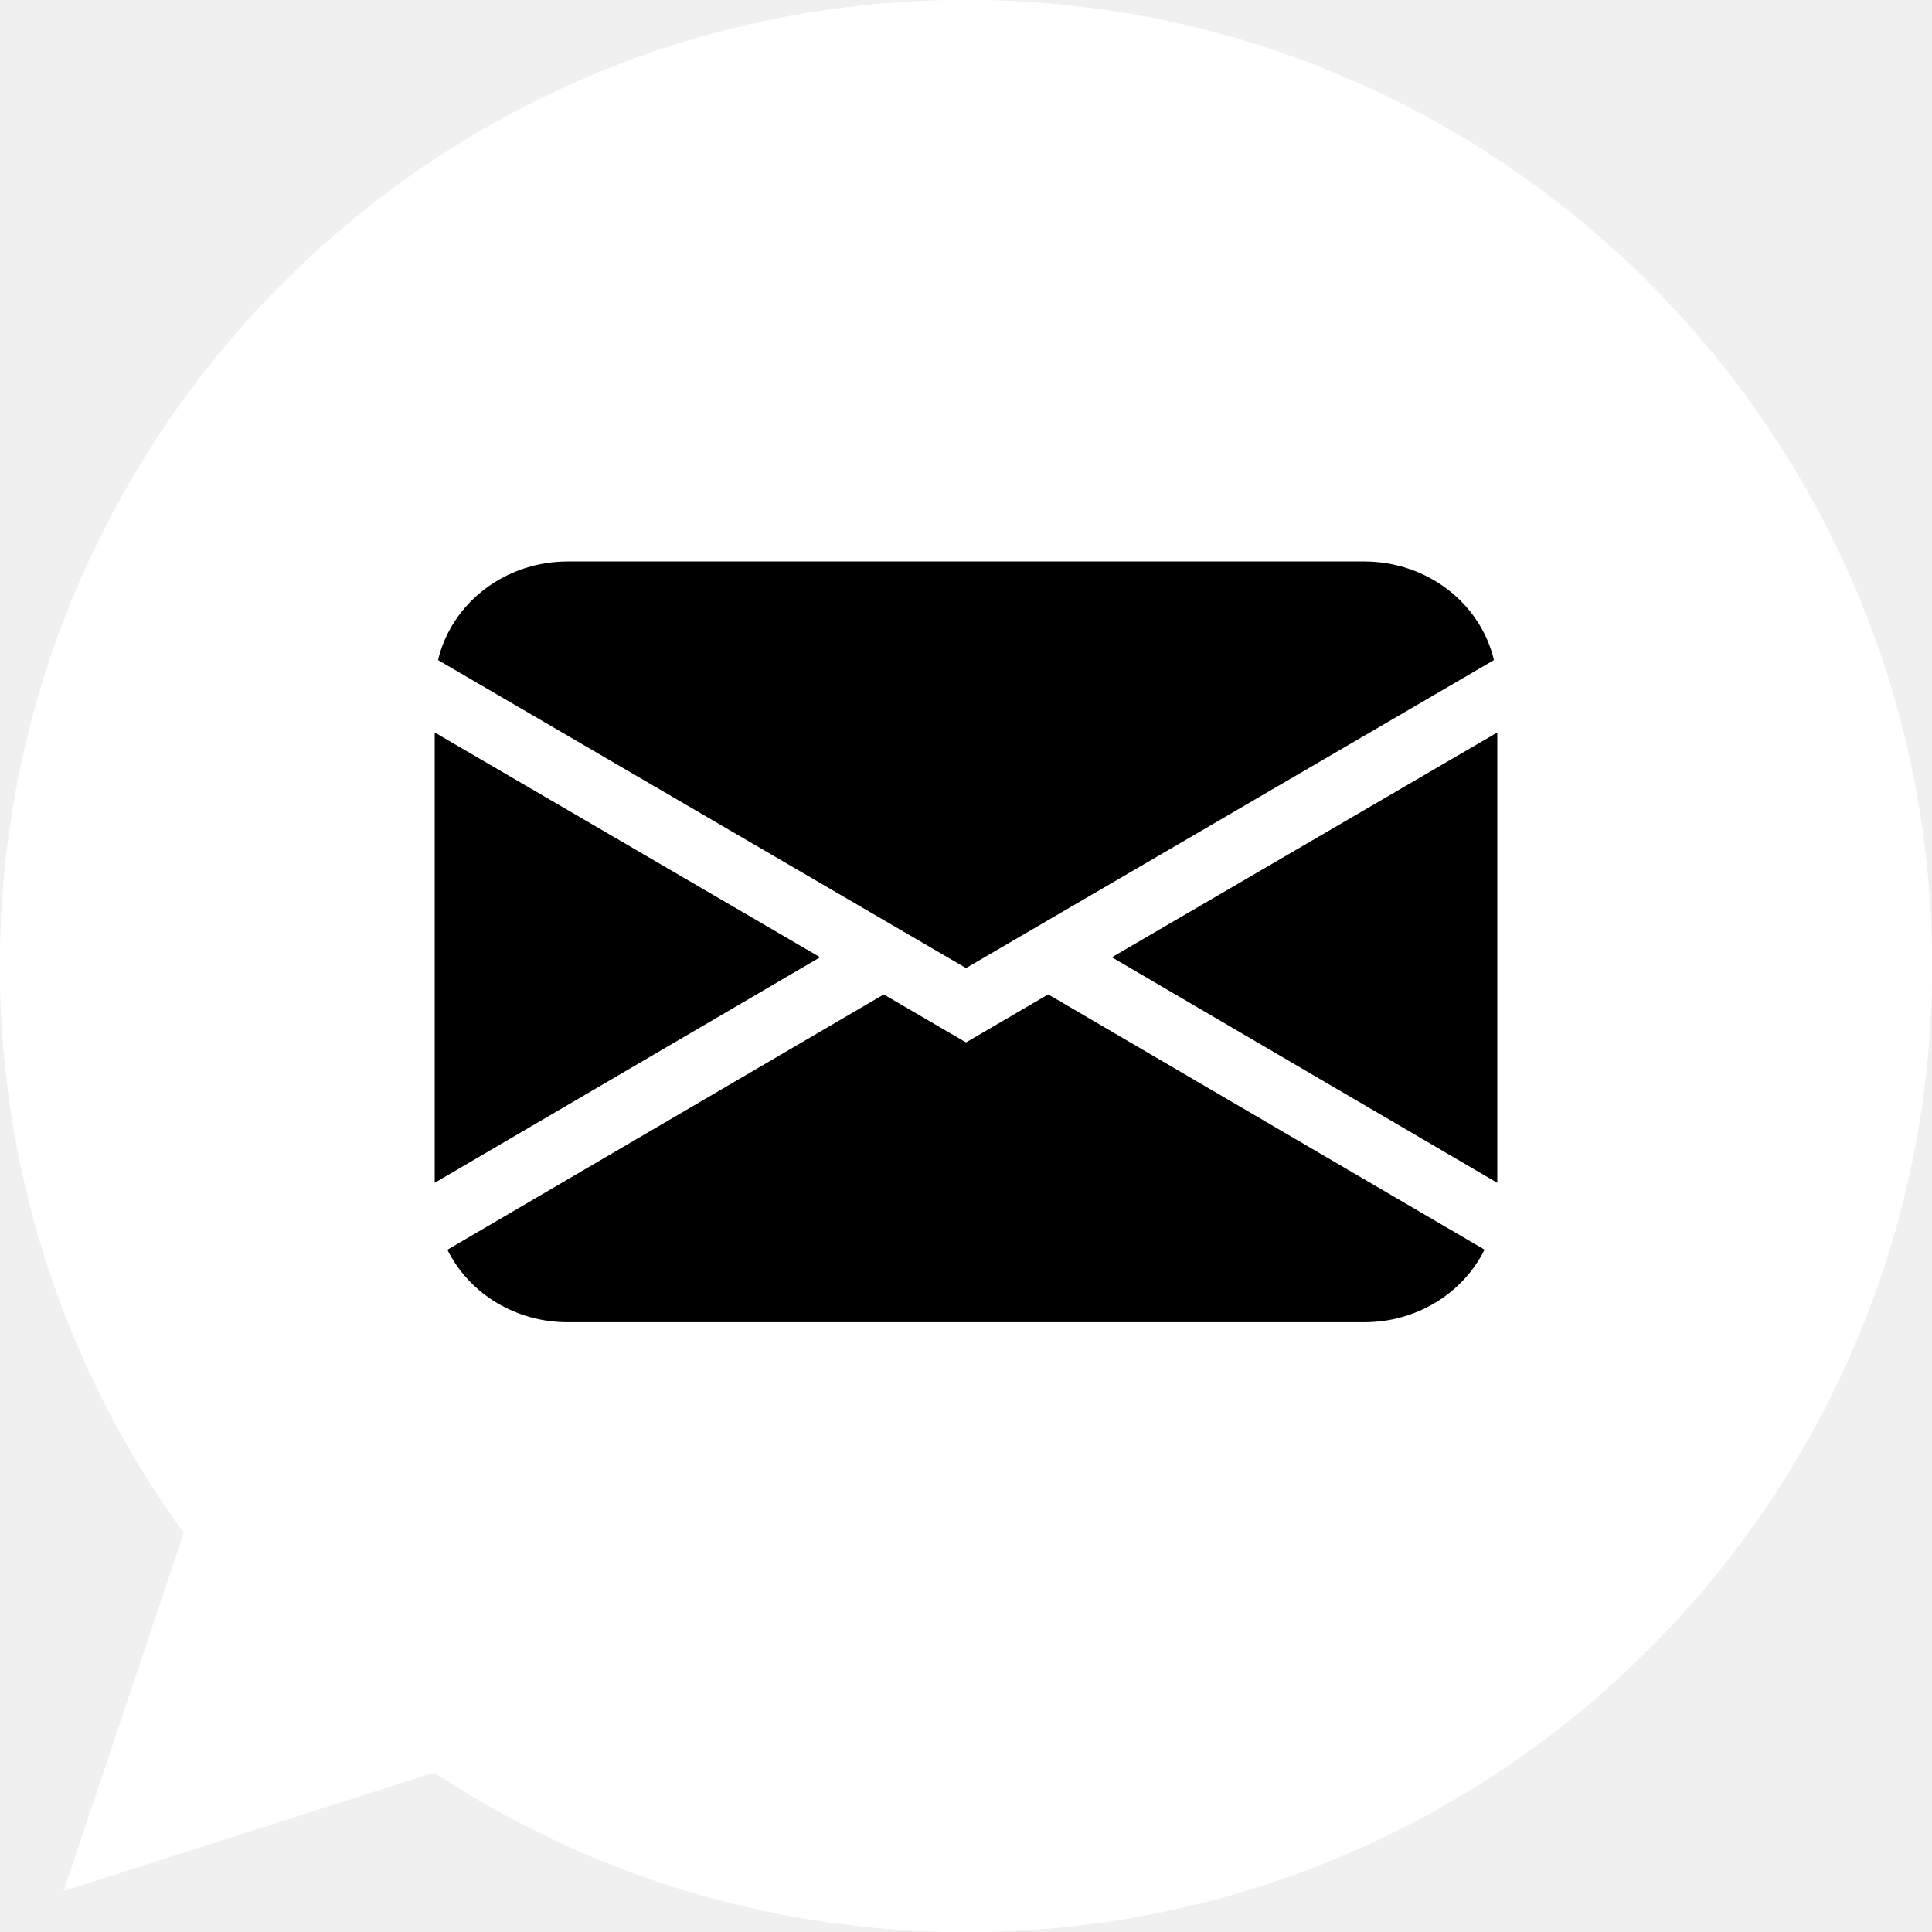
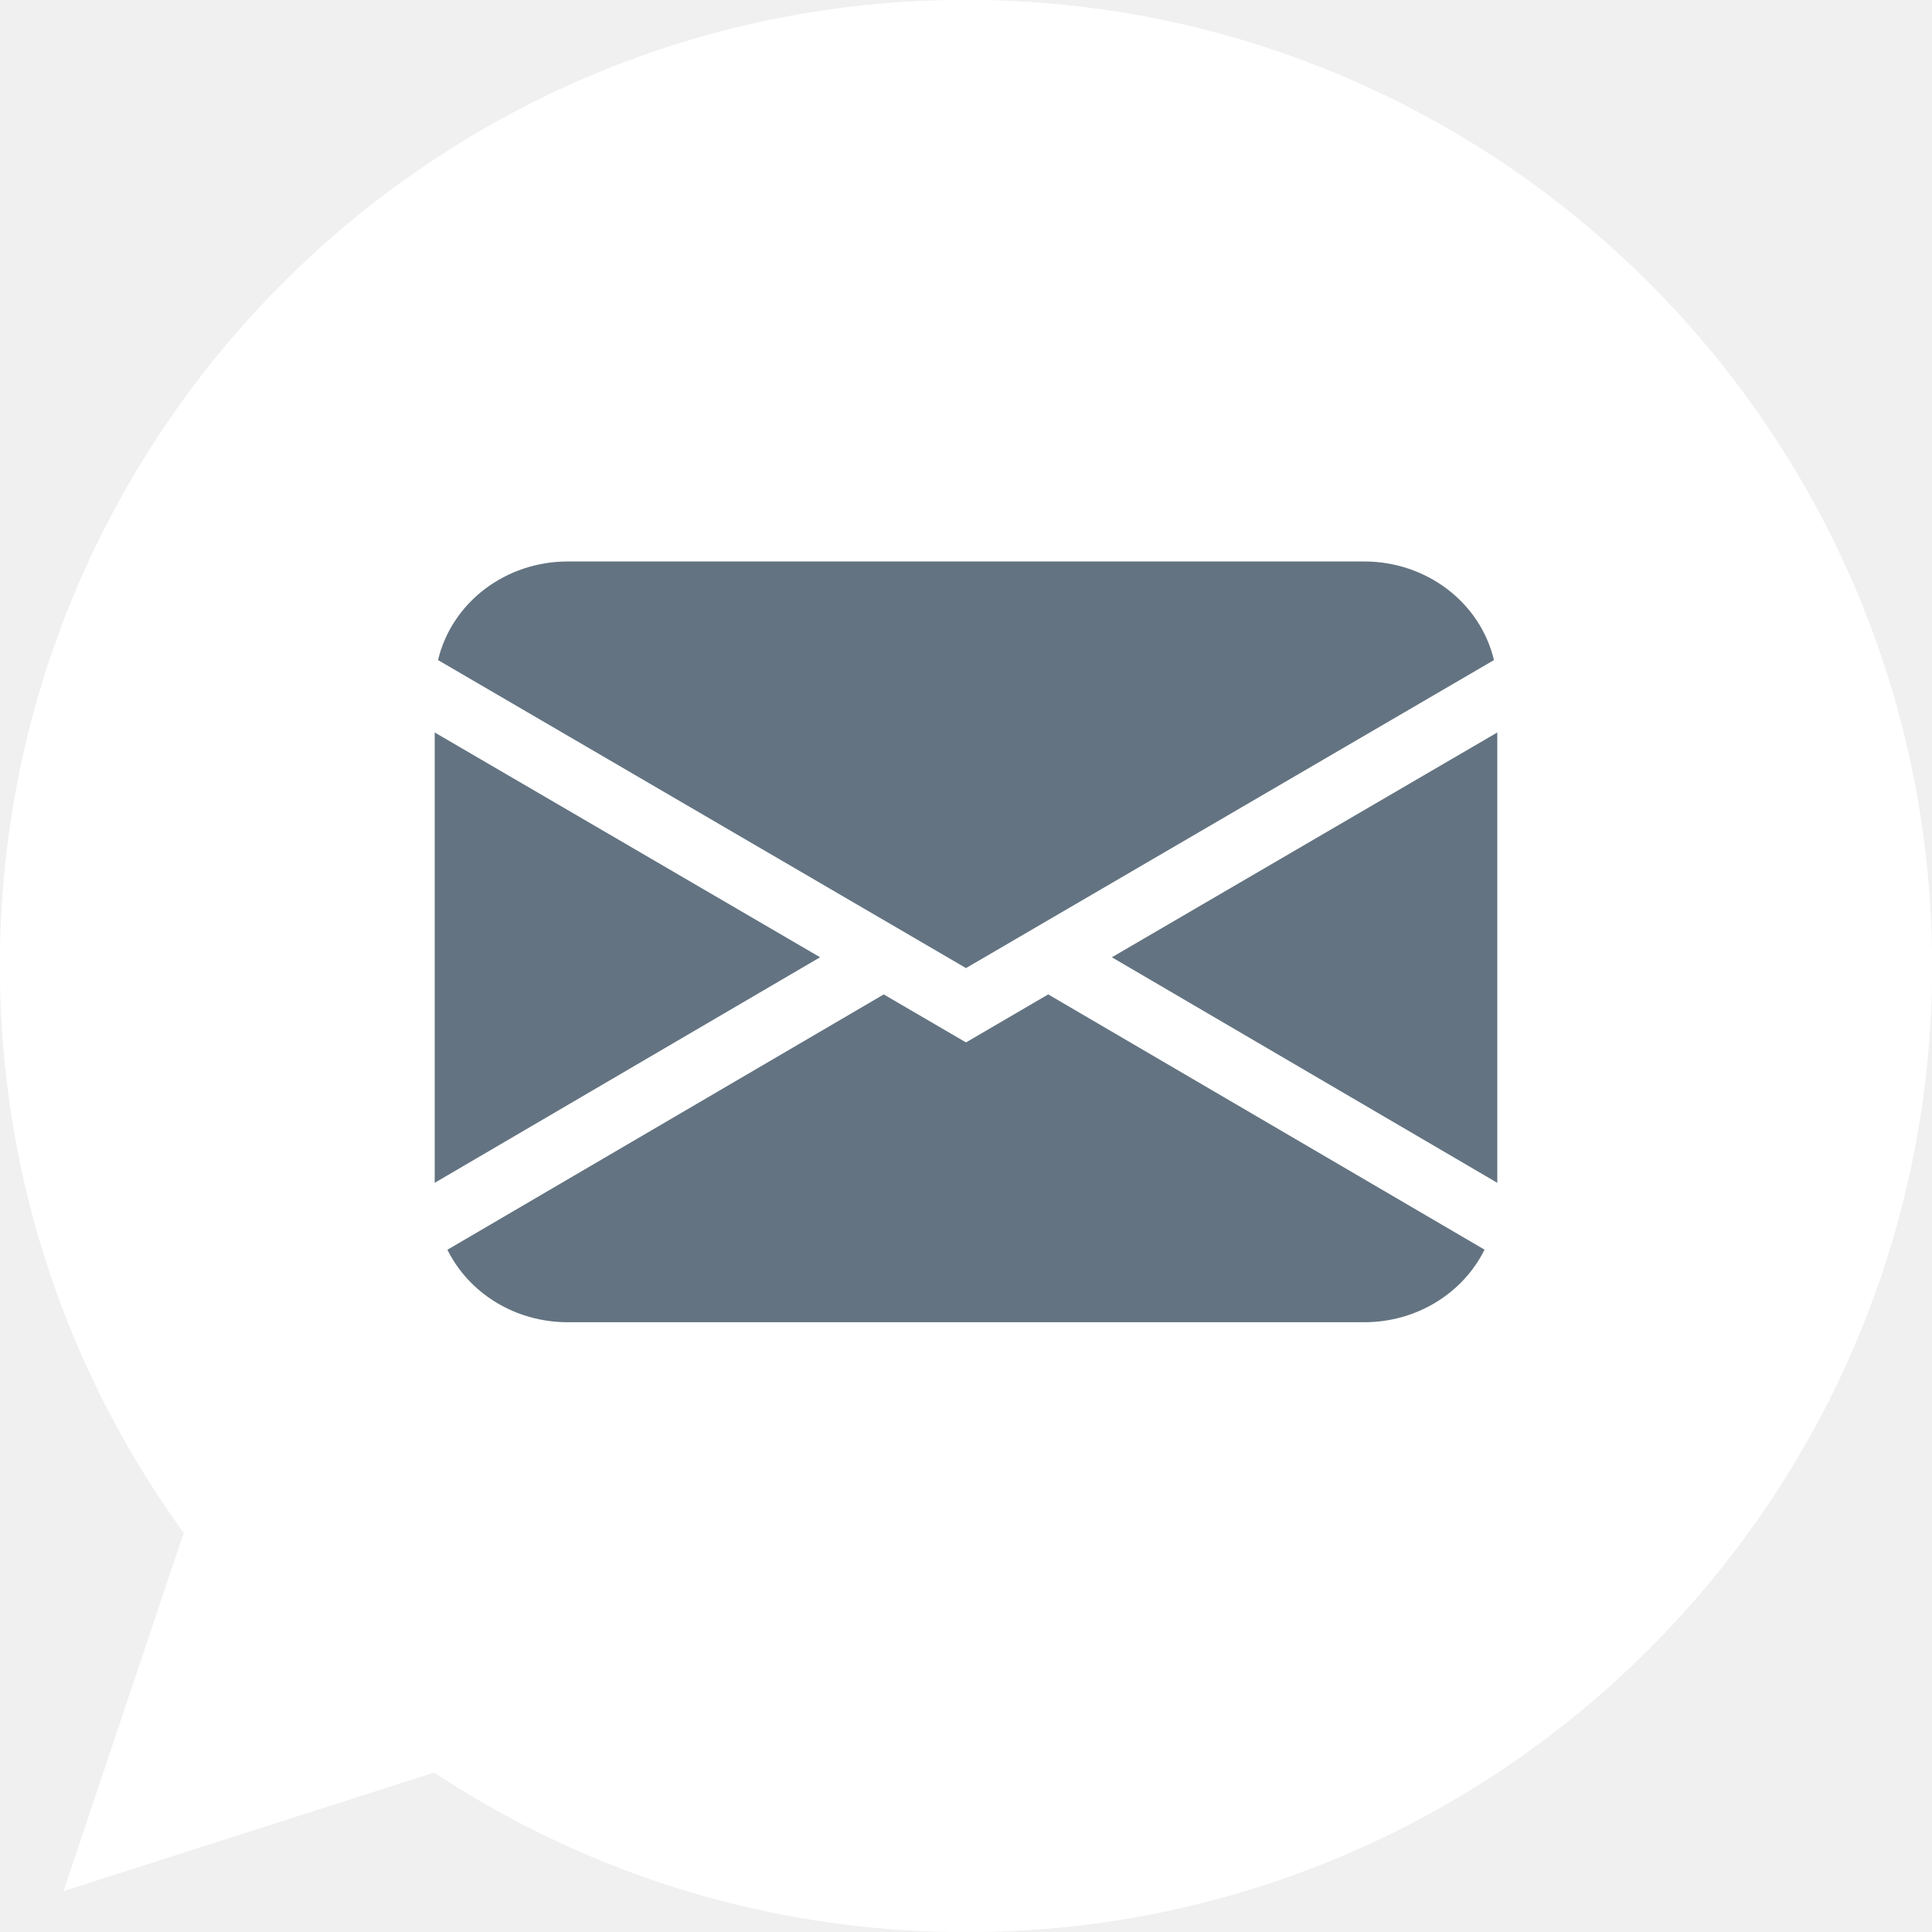
<svg xmlns="http://www.w3.org/2000/svg" width="40" height="40" viewBox="0 0 40 40" fill="none">
  <path d="M20 40C31.046 40 40 31.046 40 20C40 8.954 31.046 0 20 0C8.954 0 0 8.954 0 20C0 31.046 8.954 40 20 40Z" fill="white" />
  <path d="M20.005 0H19.995C8.967 0 0 8.97 0 20C0 24.375 1.41 28.43 3.808 31.723L1.315 39.153L9.002 36.695C12.165 38.79 15.938 40 20.005 40C31.032 40 40 31.027 40 20C40 8.973 31.032 0 20.005 0ZM31.642 28.242C31.16 29.605 29.245 30.735 27.718 31.065C26.672 31.288 25.308 31.465 20.712 29.56C14.835 27.125 11.05 21.152 10.755 20.765C10.473 20.378 8.38 17.602 8.38 14.732C8.38 11.863 9.838 10.465 10.425 9.865C10.908 9.373 11.705 9.148 12.47 9.148C12.717 9.148 12.94 9.16 13.14 9.17C13.727 9.195 14.023 9.23 14.41 10.158C14.893 11.32 16.067 14.19 16.207 14.485C16.35 14.78 16.492 15.18 16.293 15.568C16.105 15.967 15.94 16.145 15.645 16.485C15.35 16.825 15.07 17.085 14.775 17.45C14.505 17.767 14.2 18.108 14.54 18.695C14.88 19.27 16.055 21.188 17.785 22.727C20.017 24.715 21.828 25.35 22.475 25.62C22.957 25.82 23.532 25.773 23.885 25.398C24.332 24.915 24.885 24.115 25.448 23.328C25.848 22.762 26.352 22.692 26.883 22.892C27.422 23.08 30.28 24.492 30.867 24.785C31.455 25.08 31.843 25.22 31.985 25.468C32.125 25.715 32.125 26.878 31.642 28.242Z" fill="white" />
-   <path d="M9.069 13.666C9.207 13.086 9.548 12.568 10.035 12.198C10.522 11.827 11.127 11.625 11.75 11.625H28.25C28.873 11.625 29.478 11.827 29.965 12.198C30.452 12.568 30.793 13.086 30.931 13.666L20 20.043L9.069 13.666ZM9 15.165V24.489L16.979 19.819L9 15.165ZM18.296 20.589L9.263 25.875C9.486 26.324 9.838 26.704 10.278 26.969C10.719 27.235 11.229 27.375 11.75 27.375H28.25C28.771 27.375 29.281 27.234 29.721 26.968C30.161 26.702 30.513 26.323 30.736 25.873L21.702 20.588L20 21.582L18.296 20.588V20.589ZM23.021 19.82L31 24.489V15.165L23.021 19.819V19.82Z" fill="black" />
+   <path d="M9.069 13.666C9.207 13.086 9.548 12.568 10.035 12.198C10.522 11.827 11.127 11.625 11.75 11.625H28.25C28.873 11.625 29.478 11.827 29.965 12.198C30.452 12.568 30.793 13.086 30.931 13.666L20 20.043L9.069 13.666ZM9 15.165V24.489L16.979 19.819L9 15.165ZM18.296 20.589L9.263 25.875C9.486 26.324 9.838 26.704 10.278 26.969C10.719 27.235 11.229 27.375 11.75 27.375H28.25C28.771 27.375 29.281 27.234 29.721 26.968C30.161 26.702 30.513 26.323 30.736 25.873L21.702 20.588L20 21.582L18.296 20.588V20.589ZM23.021 19.82L31 24.489V15.165L23.021 19.819V19.82Z" fill="#637381" />
</svg>
